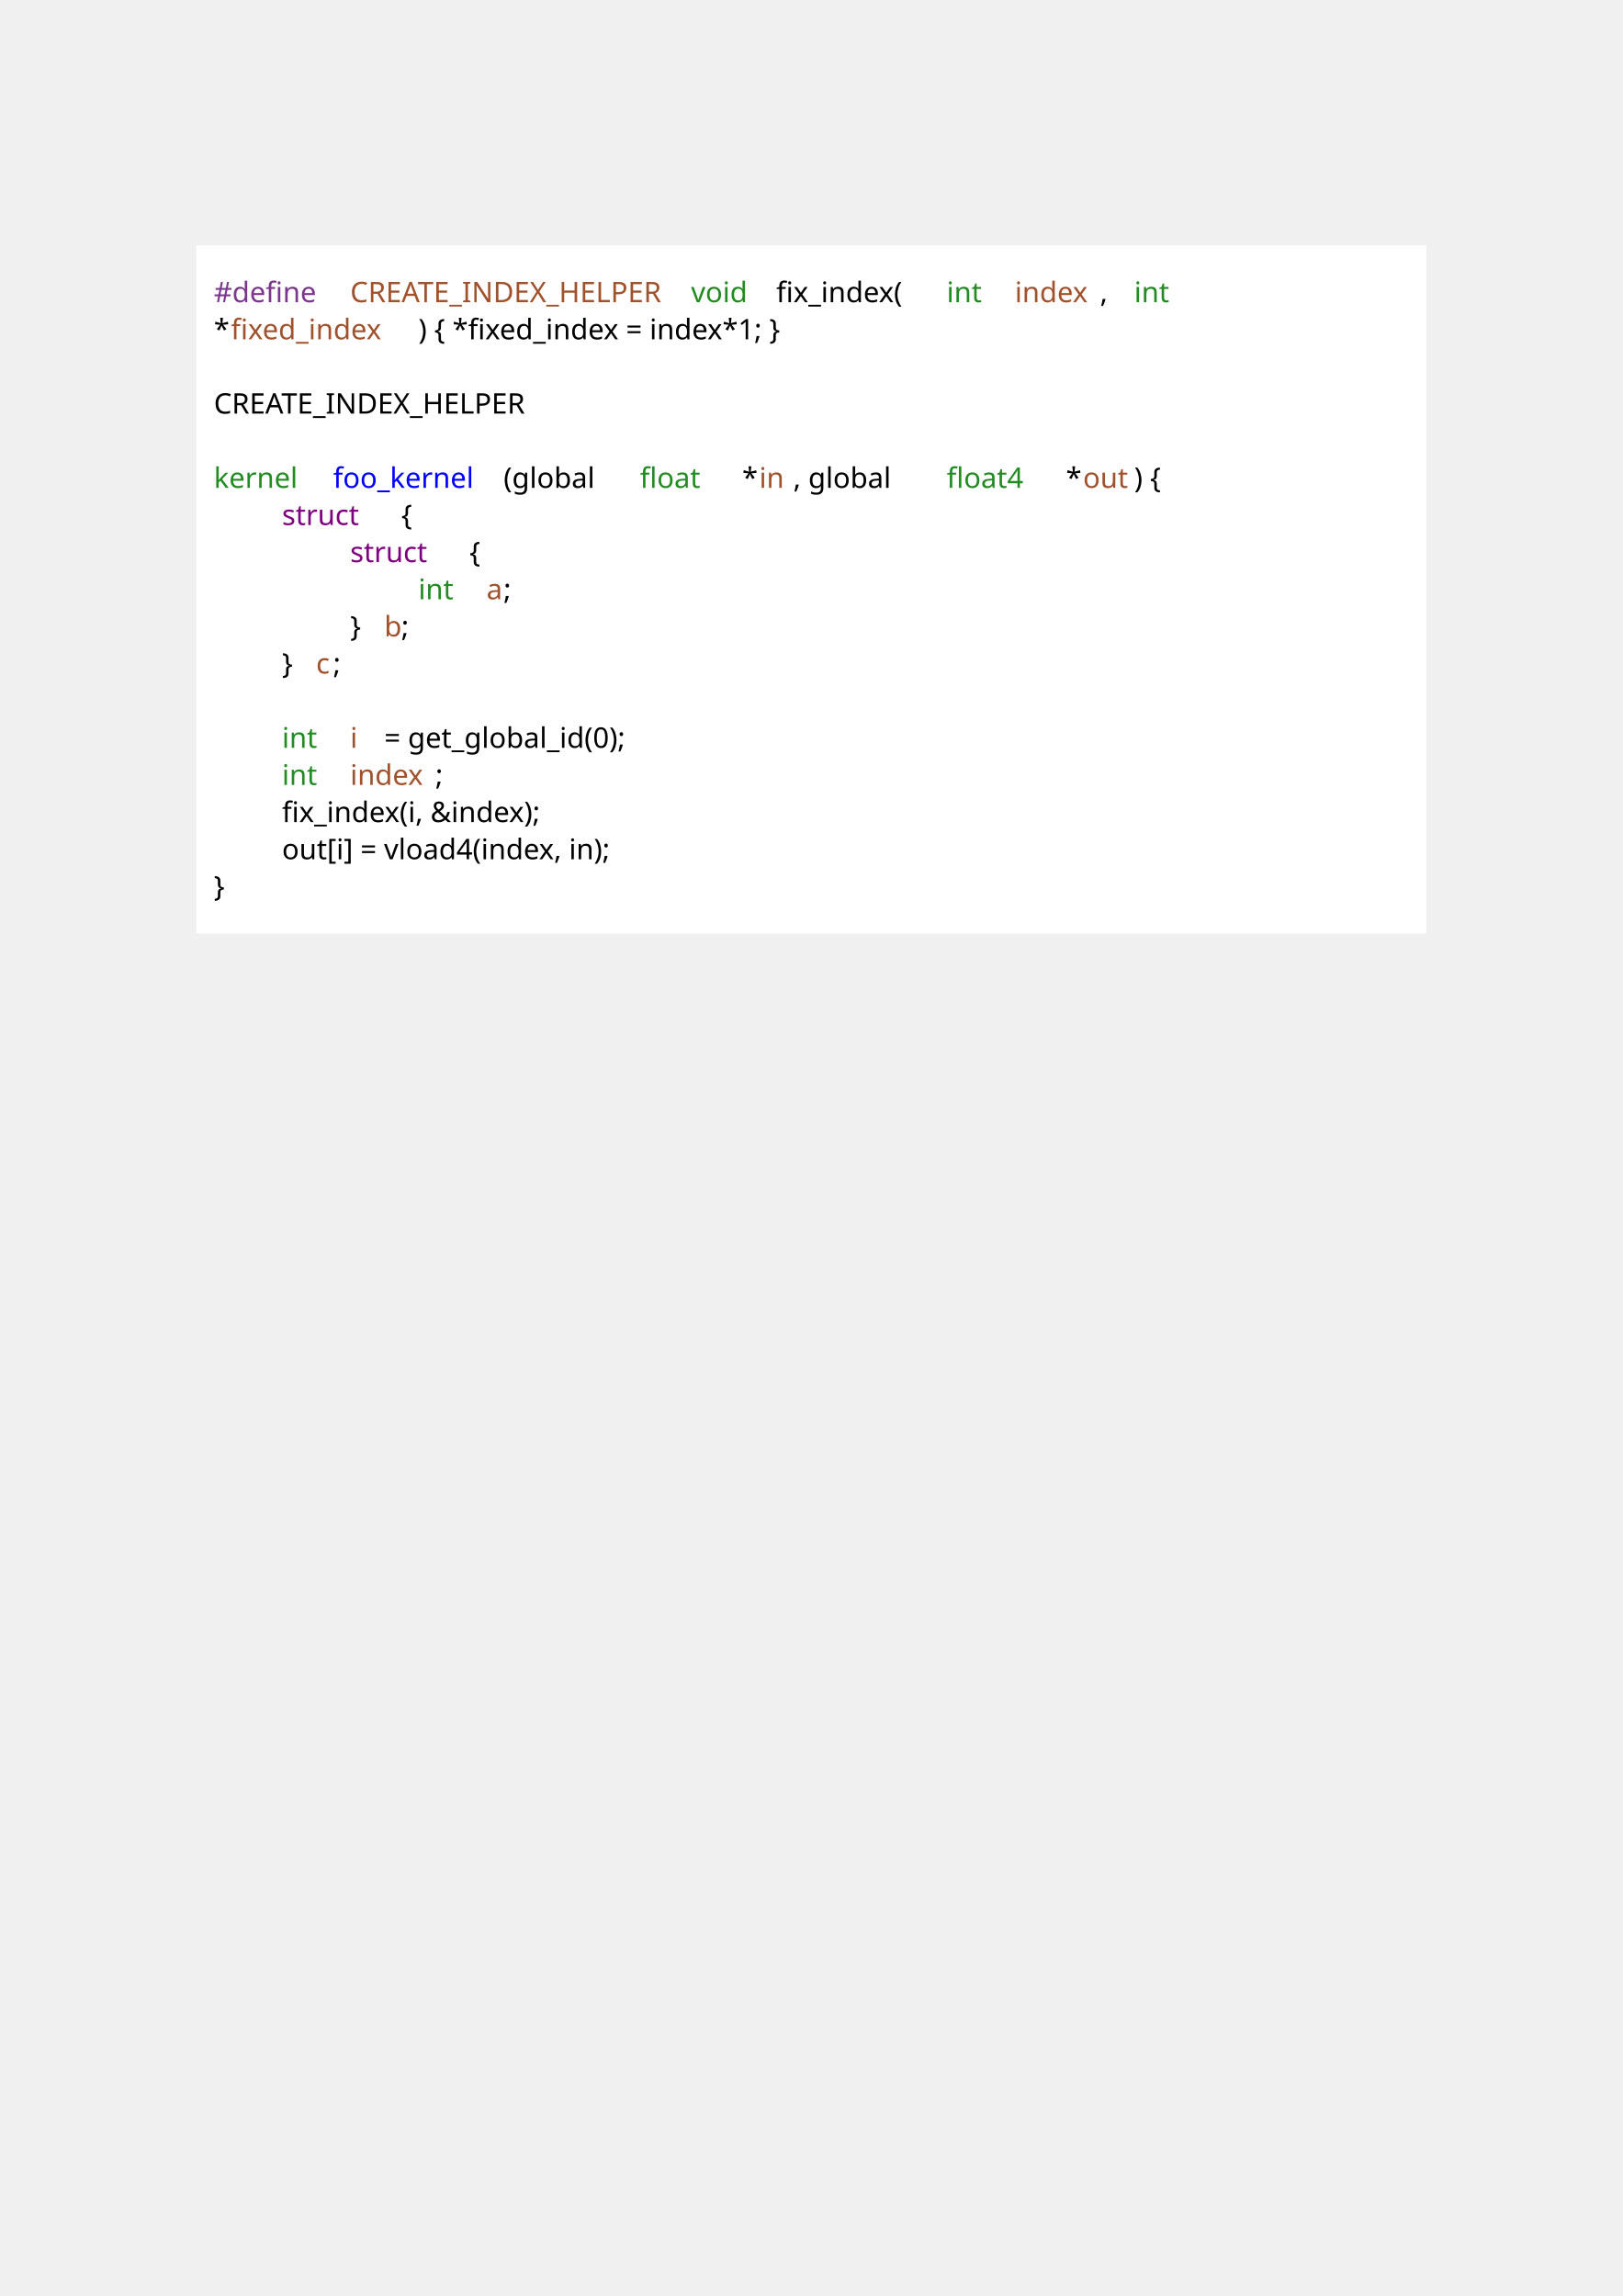
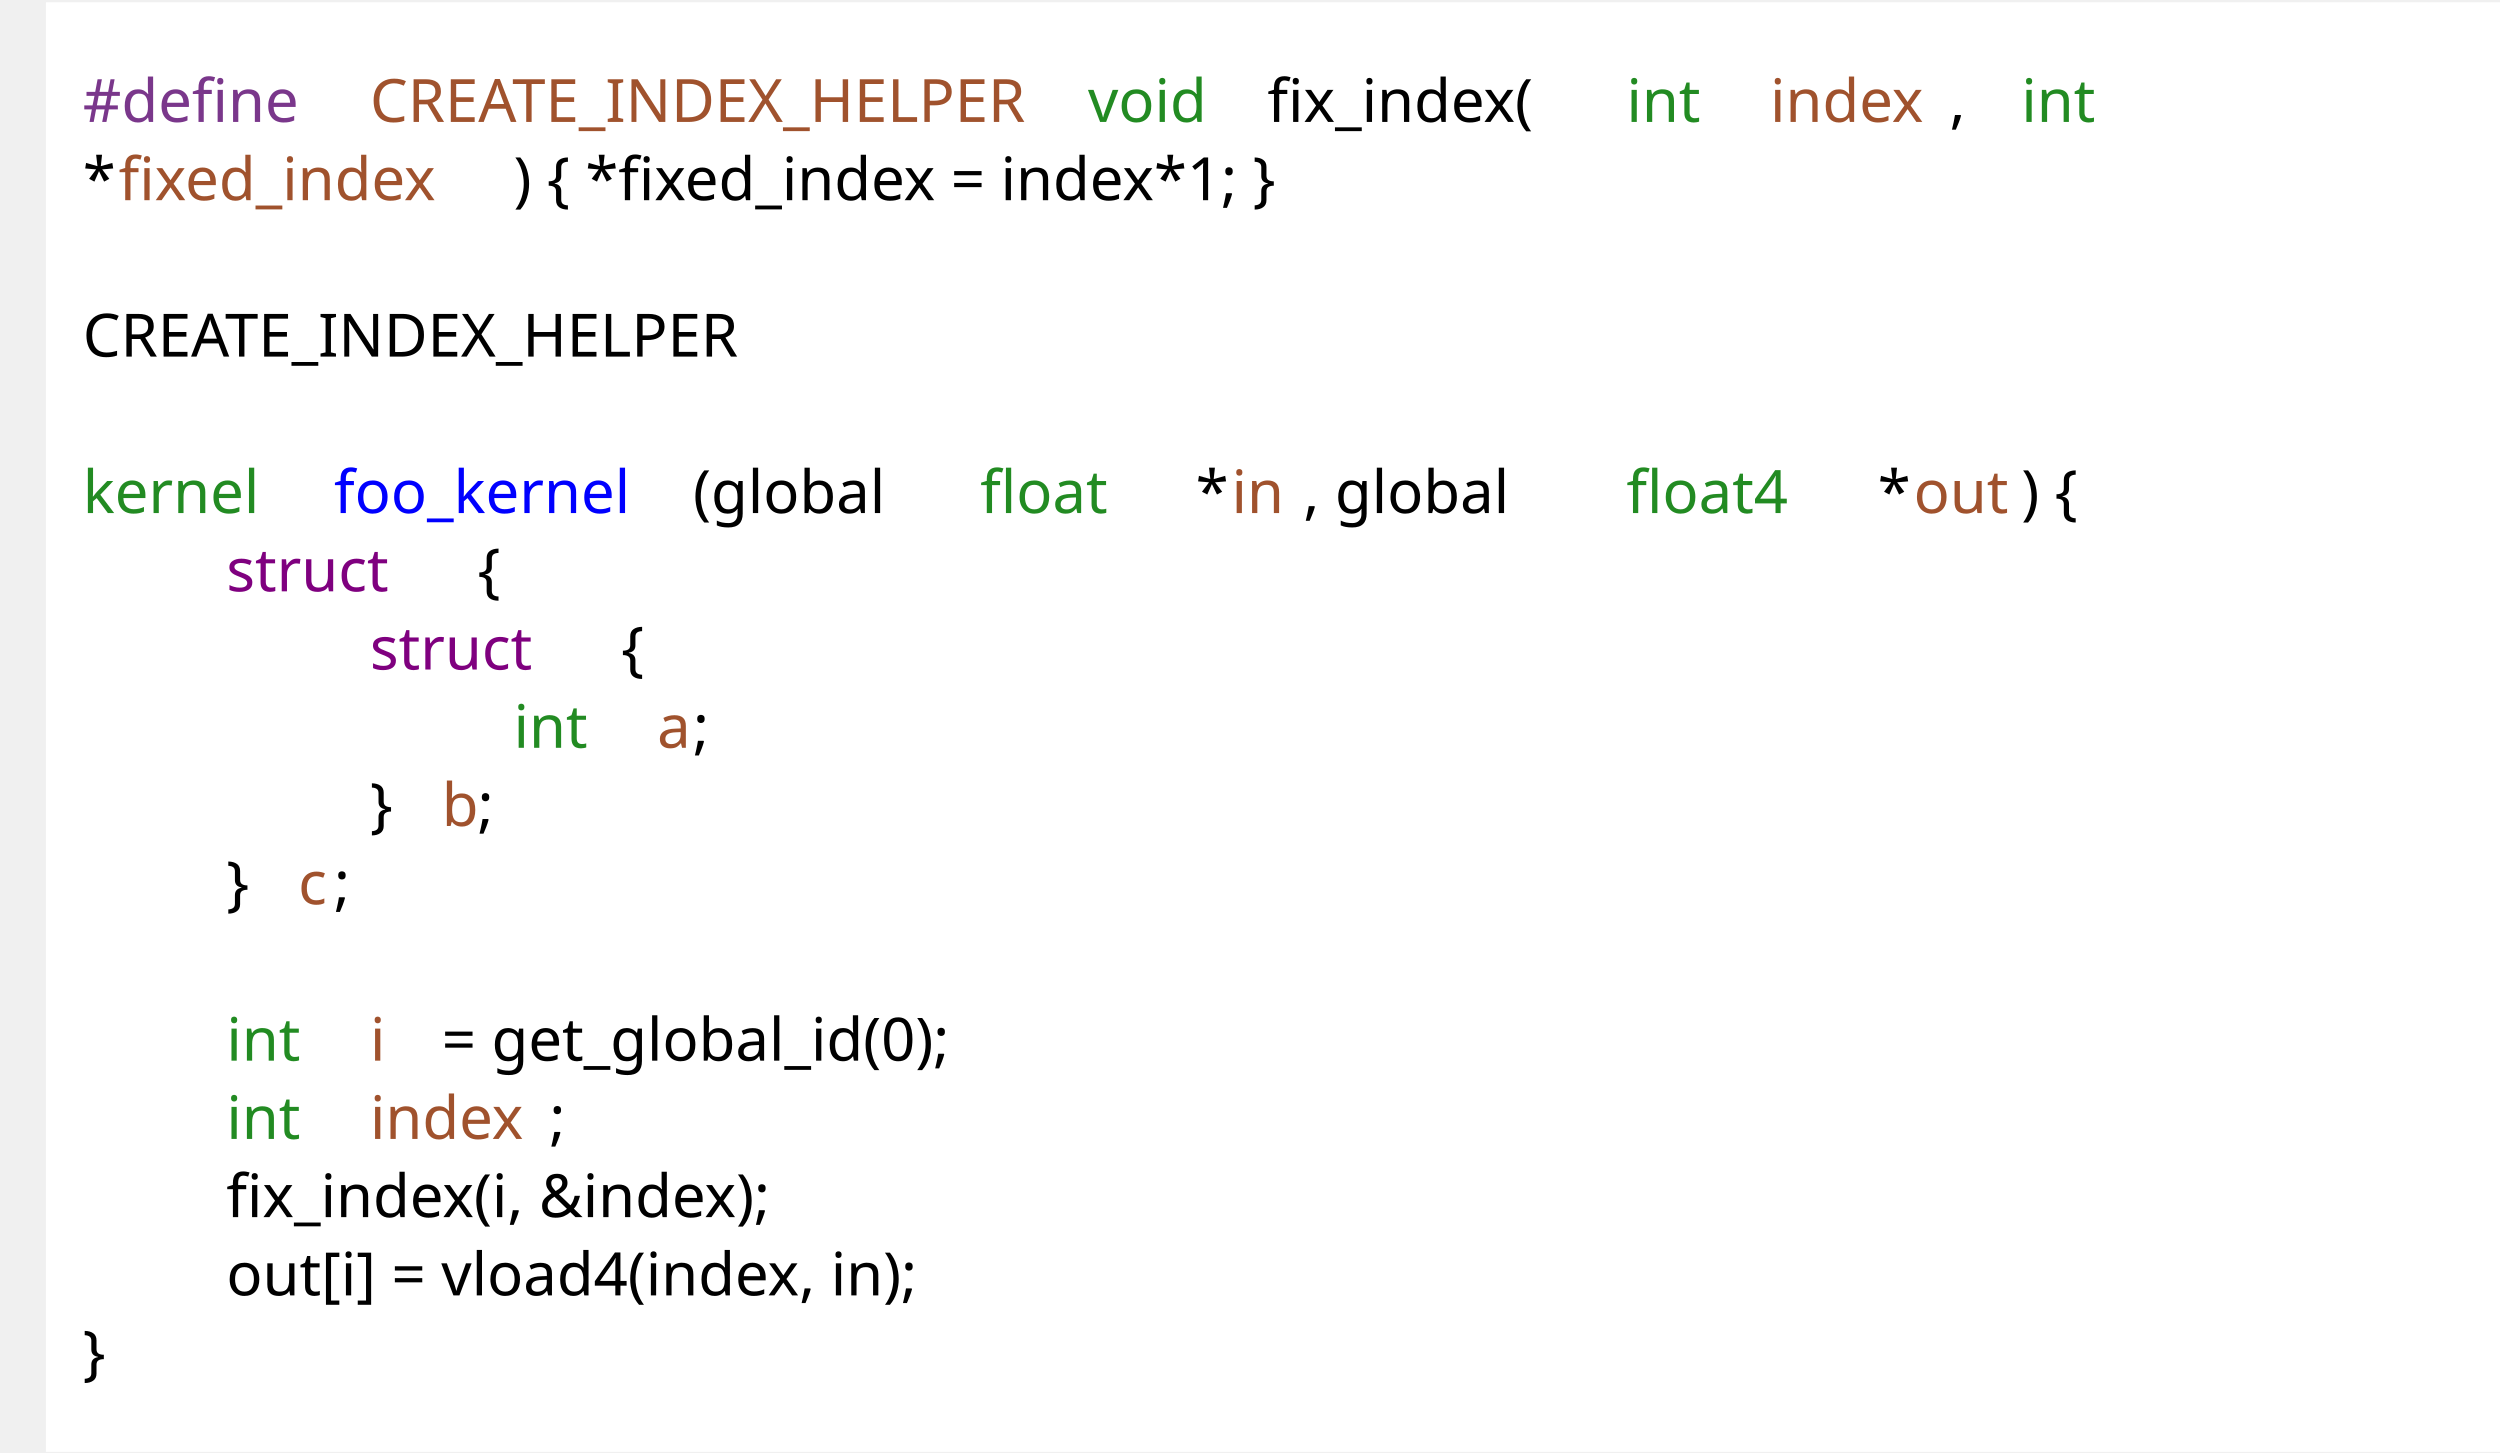
- <svg xmlns="http://www.w3.org/2000/svg" version="1.1" width="743.75" height="1052.5" id="svg2" xml:space="preserve">
+ <svg xmlns="http://www.w3.org/2000/svg" version="1.1" width="544" height="316" id="svg2" xml:space="preserve">
  <defs id="defs6">
    <clipPath id="clipPath18">
      <path d="m 72,499.664 451,0 L 523,752 72,752 72,499.664 z" id="path20" />
    </clipPath>
  </defs>
-   <g transform="matrix(1.25,0,0,-1.25,0,1052.5)" id="g10">
+   <g transform="matrix(1.25,0,0,-1.25,-80,940.5)" id="g10">
    <g id="g12" />
    <g id="g14">
      <g clip-path="url(#clipPath18)" id="g16">
        <path d="m 72,752 451,0 0,-252.336 -451,0 L 72,752 z" id="path22" style="fill:#ffffff;fill-opacity:1;fill-rule:nonzero;stroke:none" />
        <g transform="matrix(0.8010657,0,0,-0.8010657,72,752)" id="g24">
          <text transform="translate(8,26)" id="text26">
            <tspan x="0 7.801 15.603 23.404 31.205 39.007 46.808" y="0" id="tspan28" style="font-size:13px;font-variant:normal;font-weight:normal;writing-mode:lr-tb;fill:#7a378b;fill-opacity:1;fill-rule:nonzero;stroke:none;font-family:Monaco;-inkscape-font-specification:Monaco">#define</tspan>
          </text>
        </g>
        <g transform="matrix(0.8010657,0,0,-0.8010657,72,752)" id="g30" />
        <g transform="matrix(0.8010657,0,0,-0.8010657,72,752)" id="g32">
          <text transform="translate(70.41016,26)" id="text34">
            <tspan x="0 7.801 15.603 23.404 31.205 39.007 46.808 54.609 62.41 70.212 78.013 85.814 93.616 101.417 109.218 117.019 124.821 132.622 140.423" y="0" id="tspan36" style="font-size:13px;font-variant:normal;font-weight:normal;writing-mode:lr-tb;fill:#a0522d;fill-opacity:1;fill-rule:nonzero;stroke:none;font-family:Monaco;-inkscape-font-specification:Monaco">CREATE_INDEX_HELPER</tspan>
          </text>
        </g>
        <g transform="matrix(0.8010657,0,0,-0.8010657,72,752)" id="g38" />
        <g transform="matrix(0.8010657,0,0,-0.8010657,72,752)" id="g40">
          <text transform="translate(226.4355,26)" id="text42">
            <tspan x="0 7.801 15.603 23.404" y="0" id="tspan44" style="font-size:13px;font-variant:normal;font-weight:normal;writing-mode:lr-tb;fill:#228b22;fill-opacity:1;fill-rule:nonzero;stroke:none;font-family:Monaco;-inkscape-font-specification:Monaco">void</tspan>
          </text>
        </g>
        <g transform="matrix(0.8010657,0,0,-0.8010657,72,752)" id="g46">
          <text transform="translate(265.4419,26)" id="text48">
            <tspan x="0 7.801 15.603 23.404 31.205 39.007 46.808 54.609 62.41 70.212" y="0" id="tspan50" style="font-size:13px;font-variant:normal;font-weight:normal;writing-mode:lr-tb;fill:#000000;fill-opacity:1;fill-rule:nonzero;stroke:none;font-family:Monaco;-inkscape-font-specification:Monaco">fix_index(</tspan>
          </text>
        </g>
        <g transform="matrix(0.8010657,0,0,-0.8010657,72,752)" id="g52">
          <text transform="translate(343.4546,26)" id="text54">
            <tspan x="0 7.801 15.603" y="0" id="tspan56" style="font-size:13px;font-variant:normal;font-weight:normal;writing-mode:lr-tb;fill:#228b22;fill-opacity:1;fill-rule:nonzero;stroke:none;font-family:Monaco;-inkscape-font-specification:Monaco">int</tspan>
          </text>
        </g>
        <g transform="matrix(0.8010657,0,0,-0.8010657,72,752)" id="g58" />
        <g transform="matrix(0.8010657,0,0,-0.8010657,72,752)" id="g60">
          <text transform="translate(374.6597,26)" id="text62">
            <tspan x="0 7.801 15.603 23.404 31.205" y="0" id="tspan64" style="font-size:13px;font-variant:normal;font-weight:normal;writing-mode:lr-tb;fill:#a0522d;fill-opacity:1;fill-rule:nonzero;stroke:none;font-family:Monaco;-inkscape-font-specification:Monaco">index</tspan>
          </text>
        </g>
        <g transform="matrix(0.8010657,0,0,-0.8010657,72,752)" id="g66">
          <text transform="translate(413.666,26)" id="text68">
            <tspan x="0 7.801" y="0" id="tspan70" style="font-size:13px;font-variant:normal;font-weight:normal;writing-mode:lr-tb;fill:#000000;fill-opacity:1;fill-rule:nonzero;stroke:none;font-family:Monaco;-inkscape-font-specification:Monaco">, </tspan>
          </text>
        </g>
        <g transform="matrix(0.8010657,0,0,-0.8010657,72,752)" id="g72">
          <text transform="translate(429.2686,26)" id="text74">
            <tspan x="0 7.801 15.603" y="0" id="tspan76" style="font-size:13px;font-variant:normal;font-weight:normal;writing-mode:lr-tb;fill:#228b22;fill-opacity:1;fill-rule:nonzero;stroke:none;font-family:Monaco;-inkscape-font-specification:Monaco">int</tspan>
          </text>
        </g>
        <g transform="matrix(0.8010657,0,0,-0.8010657,72,752)" id="g78">
          <text transform="translate(8,43)" id="text80">
            <tspan x="0" y="0" id="tspan82" style="font-size:13px;font-variant:normal;font-weight:normal;writing-mode:lr-tb;fill:#000000;fill-opacity:1;fill-rule:nonzero;stroke:none;font-family:Monaco;-inkscape-font-specification:Monaco">*</tspan>
          </text>
        </g>
        <g transform="matrix(0.8010657,0,0,-0.8010657,72,752)" id="g84">
          <text transform="translate(15.80127,43)" id="text86">
            <tspan x="0 7.801 15.603 23.404 31.205 39.007 46.808 54.609 62.41 70.212 78.013" y="0" id="tspan88" style="font-size:13px;font-variant:normal;font-weight:normal;writing-mode:lr-tb;fill:#a0522d;fill-opacity:1;fill-rule:nonzero;stroke:none;font-family:Monaco;-inkscape-font-specification:Monaco">fixed_index</tspan>
          </text>
        </g>
        <g transform="matrix(0.8010657,0,0,-0.8010657,72,752)" id="g90">
          <text transform="translate(101.6152,43)" id="text92">
            <tspan x="0 7.801 15.603 23.404 31.205 39.007 46.808 54.609 62.41 70.212 78.013 85.814 93.616 101.417 109.218 117.019 124.821 132.622 140.423 148.225 156.026 163.827 171.629 179.43 187.231 195.032 202.834 210.635 218.436" y="0" id="tspan94" style="font-size:13px;font-variant:normal;font-weight:normal;writing-mode:lr-tb;fill:#000000;fill-opacity:1;fill-rule:nonzero;stroke:none;font-family:Monaco;-inkscape-font-specification:Monaco">) { *fixed_index = index*1; }</tspan>
          </text>
        </g>
        <g transform="matrix(0.8010657,0,0,-0.8010657,72,752)" id="g96">
          <text transform="translate(8,77)" id="text98">
            <tspan x="0 7.801 15.603 23.404 31.205 39.007 46.808 54.609 62.41 70.212 78.013 85.814 93.616 101.417 109.218 117.019 124.821 132.622 140.423" y="0" id="tspan100" style="font-size:13px;font-variant:normal;font-weight:normal;writing-mode:lr-tb;fill:#000000;fill-opacity:1;fill-rule:nonzero;stroke:none;font-family:Monaco;-inkscape-font-specification:Monaco">CREATE_INDEX_HELPER</tspan>
          </text>
        </g>
        <g transform="matrix(0.8010657,0,0,-0.8010657,72,752)" id="g102">
          <text transform="translate(8,111)" id="text104">
            <tspan x="0 7.801 15.603 23.404 31.205 39.007" y="0" id="tspan106" style="font-size:13px;font-variant:normal;font-weight:normal;writing-mode:lr-tb;fill:#228b22;fill-opacity:1;fill-rule:nonzero;stroke:none;font-family:Monaco;-inkscape-font-specification:Monaco">kernel</tspan>
          </text>
        </g>
        <g transform="matrix(0.8010657,0,0,-0.8010657,72,752)" id="g108" />
        <g transform="matrix(0.8010657,0,0,-0.8010657,72,752)" id="g110">
          <text transform="translate(62.60889,111)" id="text112">
            <tspan x="0 7.801 15.603 23.404 31.205 39.007 46.808 54.609 62.41 70.212" y="0" id="tspan114" style="font-size:13px;font-variant:normal;font-weight:normal;writing-mode:lr-tb;fill:#0000ff;fill-opacity:1;fill-rule:nonzero;stroke:none;font-family:Monaco;-inkscape-font-specification:Monaco">foo_kernel</tspan>
          </text>
        </g>
        <g transform="matrix(0.8010657,0,0,-0.8010657,72,752)" id="g116">
          <text transform="translate(140.6216,111)" id="text118">
            <tspan x="0 7.801 15.603 23.404 31.205 39.007 46.808 54.609" y="0" id="tspan120" style="font-size:13px;font-variant:normal;font-weight:normal;writing-mode:lr-tb;fill:#000000;fill-opacity:1;fill-rule:nonzero;stroke:none;font-family:Monaco;-inkscape-font-specification:Monaco">(global </tspan>
          </text>
        </g>
        <g transform="matrix(0.8010657,0,0,-0.8010657,72,752)" id="g122">
          <text transform="translate(203.0317,111)" id="text124">
            <tspan x="0 7.801 15.603 23.404 31.205" y="0" id="tspan126" style="font-size:13px;font-variant:normal;font-weight:normal;writing-mode:lr-tb;fill:#228b22;fill-opacity:1;fill-rule:nonzero;stroke:none;font-family:Monaco;-inkscape-font-specification:Monaco">float</tspan>
          </text>
        </g>
        <g transform="matrix(0.8010657,0,0,-0.8010657,72,752)" id="g128">
          <text transform="translate(249.8394,111)" id="text130">
            <tspan x="0" y="0" id="tspan132" style="font-size:13px;font-variant:normal;font-weight:normal;writing-mode:lr-tb;fill:#000000;fill-opacity:1;fill-rule:nonzero;stroke:none;font-family:Monaco;-inkscape-font-specification:Monaco">*</tspan>
          </text>
        </g>
        <g transform="matrix(0.8010657,0,0,-0.8010657,72,752)" id="g134">
          <text transform="translate(257.6406,111)" id="text136">
            <tspan x="0 7.801" y="0" id="tspan138" style="font-size:13px;font-variant:normal;font-weight:normal;writing-mode:lr-tb;fill:#a0522d;fill-opacity:1;fill-rule:nonzero;stroke:none;font-family:Monaco;-inkscape-font-specification:Monaco">in</tspan>
          </text>
        </g>
        <g transform="matrix(0.8010657,0,0,-0.8010657,72,752)" id="g140">
          <text transform="translate(273.2432,111)" id="text142">
            <tspan x="0 7.801 15.603 23.404 31.205 39.007 46.808 54.609 62.41" y="0" id="tspan144" style="font-size:13px;font-variant:normal;font-weight:normal;writing-mode:lr-tb;fill:#000000;fill-opacity:1;fill-rule:nonzero;stroke:none;font-family:Monaco;-inkscape-font-specification:Monaco">, global </tspan>
          </text>
        </g>
        <g transform="matrix(0.8010657,0,0,-0.8010657,72,752)" id="g146">
          <text transform="translate(343.4546,111)" id="text148">
            <tspan x="0 7.801 15.603 23.404 31.205 39.007" y="0" id="tspan150" style="font-size:13px;font-variant:normal;font-weight:normal;writing-mode:lr-tb;fill:#228b22;fill-opacity:1;fill-rule:nonzero;stroke:none;font-family:Monaco;-inkscape-font-specification:Monaco">float4</tspan>
          </text>
        </g>
        <g transform="matrix(0.8010657,0,0,-0.8010657,72,752)" id="g152">
          <text transform="translate(398.0635,111)" id="text154">
            <tspan x="0" y="0" id="tspan156" style="font-size:13px;font-variant:normal;font-weight:normal;writing-mode:lr-tb;fill:#000000;fill-opacity:1;fill-rule:nonzero;stroke:none;font-family:Monaco;-inkscape-font-specification:Monaco">*</tspan>
          </text>
        </g>
        <g transform="matrix(0.8010657,0,0,-0.8010657,72,752)" id="g158">
          <text transform="translate(405.8647,111)" id="text160">
            <tspan x="0 7.801 15.603" y="0" id="tspan162" style="font-size:13px;font-variant:normal;font-weight:normal;writing-mode:lr-tb;fill:#a0522d;fill-opacity:1;fill-rule:nonzero;stroke:none;font-family:Monaco;-inkscape-font-specification:Monaco">out</tspan>
          </text>
        </g>
        <g transform="matrix(0.8010657,0,0,-0.8010657,72,752)" id="g164">
          <text transform="translate(429.2686,111)" id="text166">
            <tspan x="0 7.801 15.603" y="0" id="tspan168" style="font-size:13px;font-variant:normal;font-weight:normal;writing-mode:lr-tb;fill:#000000;fill-opacity:1;fill-rule:nonzero;stroke:none;font-family:Monaco;-inkscape-font-specification:Monaco">) {</tspan>
          </text>
        </g>
        <g transform="matrix(0.8010657,0,0,-0.8010657,72,752)" id="g170" />
        <g transform="matrix(0.8010657,0,0,-0.8010657,72,752)" id="g172">
          <text transform="translate(39.20508,128)" id="text174">
            <tspan x="0 7.801 15.603 23.404 31.205 39.007" y="0" id="tspan176" style="font-size:13px;font-variant:normal;font-weight:normal;writing-mode:lr-tb;fill:#7f007f;fill-opacity:1;fill-rule:nonzero;stroke:none;font-family:Monaco;-inkscape-font-specification:Monaco">struct</tspan>
          </text>
        </g>
        <g transform="matrix(0.8010657,0,0,-0.8010657,72,752)" id="g178">
          <text transform="translate(93.814,128)" id="text180">
            <tspan x="0" y="0" id="tspan182" style="font-size:13px;font-variant:normal;font-weight:normal;writing-mode:lr-tb;fill:#000000;fill-opacity:1;fill-rule:nonzero;stroke:none;font-family:Monaco;-inkscape-font-specification:Monaco">{</tspan>
          </text>
        </g>
        <g transform="matrix(0.8010657,0,0,-0.8010657,72,752)" id="g184" />
        <g transform="matrix(0.8010657,0,0,-0.8010657,72,752)" id="g186">
          <text transform="translate(70.41016,145)" id="text188">
            <tspan x="0 7.801 15.603 23.404 31.205 39.007" y="0" id="tspan190" style="font-size:13px;font-variant:normal;font-weight:normal;writing-mode:lr-tb;fill:#7f007f;fill-opacity:1;fill-rule:nonzero;stroke:none;font-family:Monaco;-inkscape-font-specification:Monaco">struct</tspan>
          </text>
        </g>
        <g transform="matrix(0.8010657,0,0,-0.8010657,72,752)" id="g192">
          <text transform="translate(125.0191,145)" id="text194">
            <tspan x="0" y="0" id="tspan196" style="font-size:13px;font-variant:normal;font-weight:normal;writing-mode:lr-tb;fill:#000000;fill-opacity:1;fill-rule:nonzero;stroke:none;font-family:Monaco;-inkscape-font-specification:Monaco">{</tspan>
          </text>
        </g>
        <g transform="matrix(0.8010657,0,0,-0.8010657,72,752)" id="g198" />
        <g transform="matrix(0.8010657,0,0,-0.8010657,72,752)" id="g200">
          <text transform="translate(101.6152,162)" id="text202">
            <tspan x="0 7.801 15.603" y="0" id="tspan204" style="font-size:13px;font-variant:normal;font-weight:normal;writing-mode:lr-tb;fill:#228b22;fill-opacity:1;fill-rule:nonzero;stroke:none;font-family:Monaco;-inkscape-font-specification:Monaco">int</tspan>
          </text>
        </g>
        <g transform="matrix(0.8010657,0,0,-0.8010657,72,752)" id="g206" />
        <g transform="matrix(0.8010657,0,0,-0.8010657,72,752)" id="g208">
          <text transform="translate(132.8203,162)" id="text210">
            <tspan x="0" y="0" id="tspan212" style="font-size:13px;font-variant:normal;font-weight:normal;writing-mode:lr-tb;fill:#a0522d;fill-opacity:1;fill-rule:nonzero;stroke:none;font-family:Monaco;-inkscape-font-specification:Monaco">a</tspan>
          </text>
        </g>
        <g transform="matrix(0.8010657,0,0,-0.8010657,72,752)" id="g214">
          <text transform="translate(140.6216,162)" id="text216">
            <tspan x="0" y="0" id="tspan218" style="font-size:13px;font-variant:normal;font-weight:normal;writing-mode:lr-tb;fill:#000000;fill-opacity:1;fill-rule:nonzero;stroke:none;font-family:Monaco;-inkscape-font-specification:Monaco">;</tspan>
          </text>
        </g>
        <g transform="matrix(0.8010657,0,0,-0.8010657,72,752)" id="g220">
          <text transform="translate(70.4104,179)" id="text222">
            <tspan x="0 7.801" y="0" id="tspan224" style="font-size:13px;font-variant:normal;font-weight:normal;writing-mode:lr-tb;fill:#000000;fill-opacity:1;fill-rule:nonzero;stroke:none;font-family:Monaco;-inkscape-font-specification:Monaco">} </tspan>
          </text>
        </g>
        <g transform="matrix(0.8010657,0,0,-0.8010657,72,752)" id="g226">
          <text transform="translate(86.0127,179)" id="text228">
            <tspan x="0" y="0" id="tspan230" style="font-size:13px;font-variant:normal;font-weight:normal;writing-mode:lr-tb;fill:#a0522d;fill-opacity:1;fill-rule:nonzero;stroke:none;font-family:Monaco;-inkscape-font-specification:Monaco">b</tspan>
          </text>
        </g>
        <g transform="matrix(0.8010657,0,0,-0.8010657,72,752)" id="g232">
          <text transform="translate(93.81396,179)" id="text234">
            <tspan x="0" y="0" id="tspan236" style="font-size:13px;font-variant:normal;font-weight:normal;writing-mode:lr-tb;fill:#000000;fill-opacity:1;fill-rule:nonzero;stroke:none;font-family:Monaco;-inkscape-font-specification:Monaco">;</tspan>
          </text>
        </g>
        <g transform="matrix(0.8010657,0,0,-0.8010657,72,752)" id="g238">
          <text transform="translate(39.2052,196)" id="text240">
            <tspan x="0 7.801" y="0" id="tspan242" style="font-size:13px;font-variant:normal;font-weight:normal;writing-mode:lr-tb;fill:#000000;fill-opacity:1;fill-rule:nonzero;stroke:none;font-family:Monaco;-inkscape-font-specification:Monaco">} </tspan>
          </text>
        </g>
        <g transform="matrix(0.8010657,0,0,-0.8010657,72,752)" id="g244">
          <text transform="translate(54.80762,196)" id="text246">
            <tspan x="0" y="0" id="tspan248" style="font-size:13px;font-variant:normal;font-weight:normal;writing-mode:lr-tb;fill:#a0522d;fill-opacity:1;fill-rule:nonzero;stroke:none;font-family:Monaco;-inkscape-font-specification:Monaco">c</tspan>
          </text>
        </g>
        <g transform="matrix(0.8010657,0,0,-0.8010657,72,752)" id="g250">
          <text transform="translate(62.60889,196)" id="text252">
            <tspan x="0" y="0" id="tspan254" style="font-size:13px;font-variant:normal;font-weight:normal;writing-mode:lr-tb;fill:#000000;fill-opacity:1;fill-rule:nonzero;stroke:none;font-family:Monaco;-inkscape-font-specification:Monaco">;</tspan>
          </text>
        </g>
        <g transform="matrix(0.8010657,0,0,-0.8010657,72,752)" id="g256" />
        <g transform="matrix(0.8010657,0,0,-0.8010657,72,752)" id="g258">
          <text transform="translate(39.20508,230)" id="text260">
            <tspan x="0 7.801 15.603" y="0" id="tspan262" style="font-size:13px;font-variant:normal;font-weight:normal;writing-mode:lr-tb;fill:#228b22;fill-opacity:1;fill-rule:nonzero;stroke:none;font-family:Monaco;-inkscape-font-specification:Monaco">int</tspan>
          </text>
        </g>
        <g transform="matrix(0.8010657,0,0,-0.8010657,72,752)" id="g264" />
        <g transform="matrix(0.8010657,0,0,-0.8010657,72,752)" id="g266">
          <text transform="translate(70.41016,230)" id="text268">
            <tspan x="0" y="0" id="tspan270" style="font-size:13px;font-variant:normal;font-weight:normal;writing-mode:lr-tb;fill:#a0522d;fill-opacity:1;fill-rule:nonzero;stroke:none;font-family:Monaco;-inkscape-font-specification:Monaco">i</tspan>
          </text>
        </g>
        <g transform="matrix(0.8010657,0,0,-0.8010657,72,752)" id="g272">
          <text transform="translate(86.01273,230)" id="text274">
            <tspan x="0 7.801 15.603 23.404 31.205 39.007 46.808 54.609 62.41 70.212 78.013 85.814 93.616 101.417 109.218 117.019 124.821 132.622 140.423" y="0" id="tspan276" style="font-size:13px;font-variant:normal;font-weight:normal;writing-mode:lr-tb;fill:#000000;fill-opacity:1;fill-rule:nonzero;stroke:none;font-family:Monaco;-inkscape-font-specification:Monaco">= get_global_id(0);</tspan>
          </text>
        </g>
        <g transform="matrix(0.8010657,0,0,-0.8010657,72,752)" id="g278" />
        <g transform="matrix(0.8010657,0,0,-0.8010657,72,752)" id="g280">
          <text transform="translate(39.20508,247)" id="text282">
            <tspan x="0 7.801 15.603" y="0" id="tspan284" style="font-size:13px;font-variant:normal;font-weight:normal;writing-mode:lr-tb;fill:#228b22;fill-opacity:1;fill-rule:nonzero;stroke:none;font-family:Monaco;-inkscape-font-specification:Monaco">int</tspan>
          </text>
        </g>
        <g transform="matrix(0.8010657,0,0,-0.8010657,72,752)" id="g286" />
        <g transform="matrix(0.8010657,0,0,-0.8010657,72,752)" id="g288">
          <text transform="translate(70.41016,247)" id="text290">
            <tspan x="0 7.801 15.603 23.404 31.205" y="0" id="tspan292" style="font-size:13px;font-variant:normal;font-weight:normal;writing-mode:lr-tb;fill:#a0522d;fill-opacity:1;fill-rule:nonzero;stroke:none;font-family:Monaco;-inkscape-font-specification:Monaco">index</tspan>
          </text>
        </g>
        <g transform="matrix(0.8010657,0,0,-0.8010657,72,752)" id="g294">
          <text transform="translate(109.4165,247)" id="text296">
            <tspan x="0" y="0" id="tspan298" style="font-size:13px;font-variant:normal;font-weight:normal;writing-mode:lr-tb;fill:#000000;fill-opacity:1;fill-rule:nonzero;stroke:none;font-family:Monaco;-inkscape-font-specification:Monaco">;</tspan>
          </text>
        </g>
        <g transform="matrix(0.8010657,0,0,-0.8010657,72,752)" id="g300">
          <text transform="translate(39.2052,264)" id="text302">
            <tspan x="0 7.801 15.603 23.404 31.205 39.007 46.808 54.609 62.41 70.212 78.013 85.814 93.616 101.417 109.218 117.019 124.821 132.622 140.423 148.225 156.026" y="0" id="tspan304" style="font-size:13px;font-variant:normal;font-weight:normal;writing-mode:lr-tb;fill:#000000;fill-opacity:1;fill-rule:nonzero;stroke:none;font-family:Monaco;-inkscape-font-specification:Monaco">fix_index(i, &amp;index);</tspan>
          </text>
        </g>
        <g transform="matrix(0.8010657,0,0,-0.8010657,72,752)" id="g306">
          <text transform="translate(39.2052,281)" id="text308">
            <tspan x="0 7.801 15.603 23.404 31.205 39.007 46.808 54.609 62.41 70.212 78.013 85.814 93.616 101.417 109.218 117.019 124.821 132.622 140.423 148.225 156.026 163.827 171.629 179.43 187.231 195.032 202.834" y="0" id="tspan310" style="font-size:13px;font-variant:normal;font-weight:normal;writing-mode:lr-tb;fill:#000000;fill-opacity:1;fill-rule:nonzero;stroke:none;font-family:Monaco;-inkscape-font-specification:Monaco">out[i] = vload4(index, in);</tspan>
          </text>
        </g>
        <g transform="matrix(0.8010657,0,0,-0.8010657,72,752)" id="g312">
          <text transform="translate(8,298)" id="text314">
            <tspan x="0" y="0" id="tspan316" style="font-size:13px;font-variant:normal;font-weight:normal;writing-mode:lr-tb;fill:#000000;fill-opacity:1;fill-rule:nonzero;stroke:none;font-family:Monaco;-inkscape-font-specification:Monaco">}</tspan>
          </text>
        </g>
      </g>
    </g>
  </g>
</svg>
